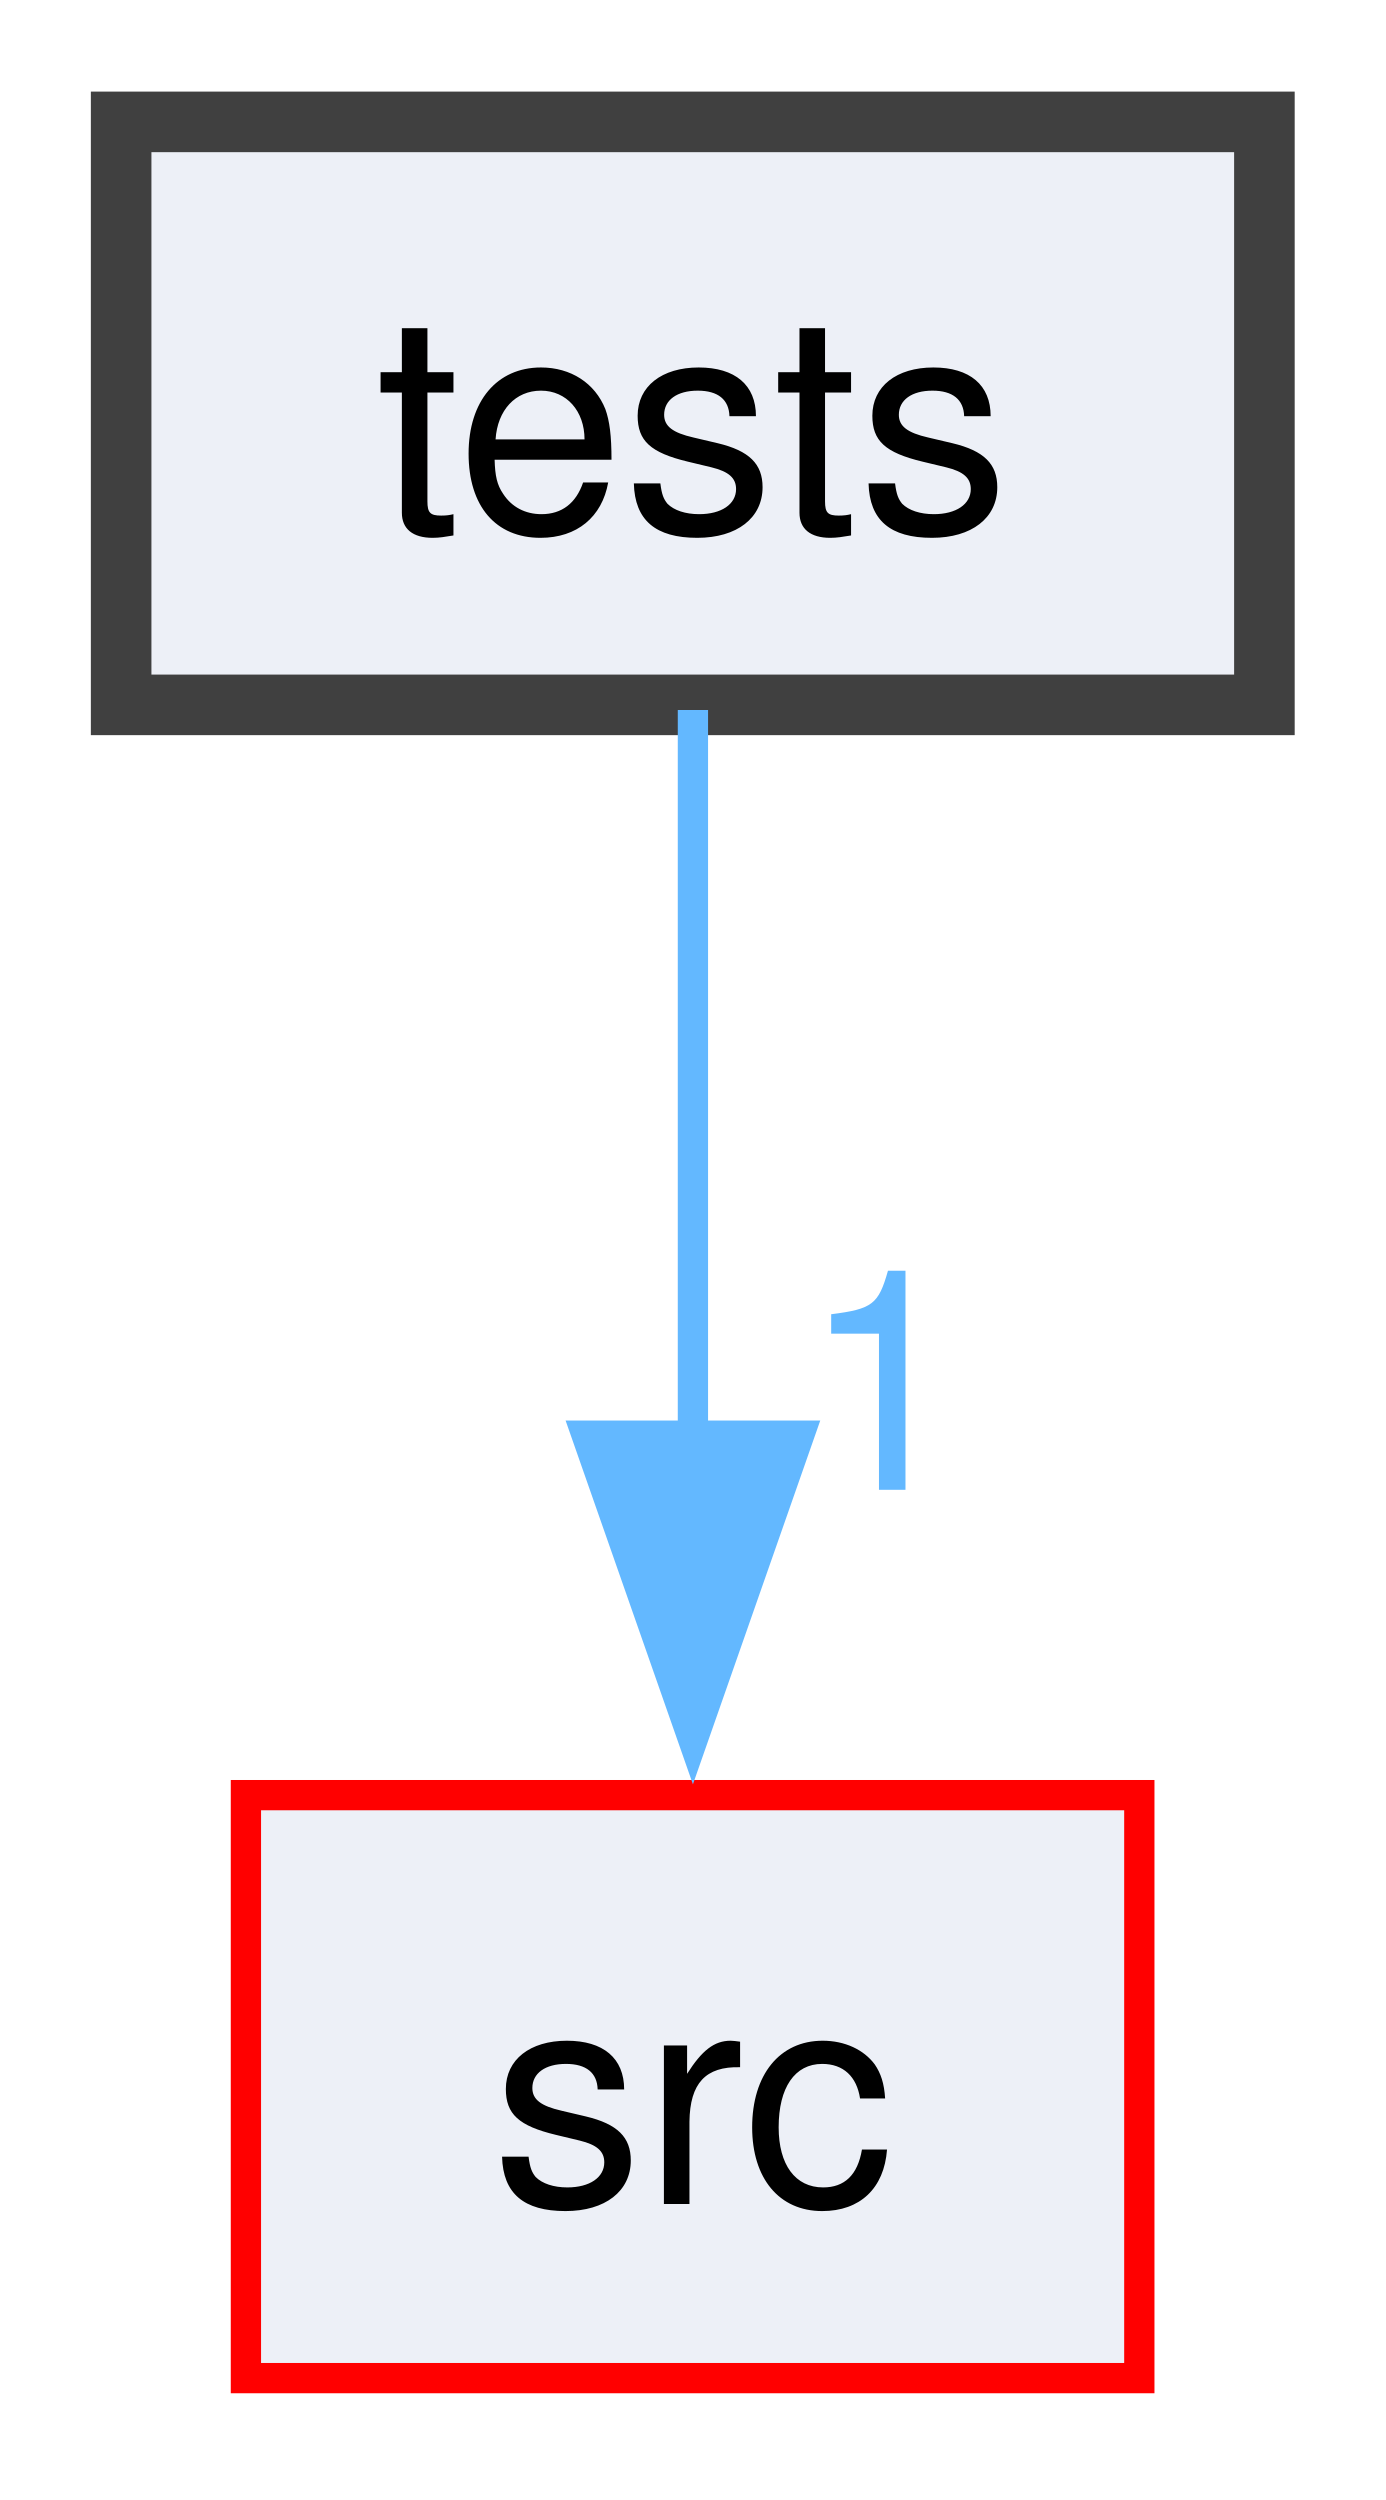
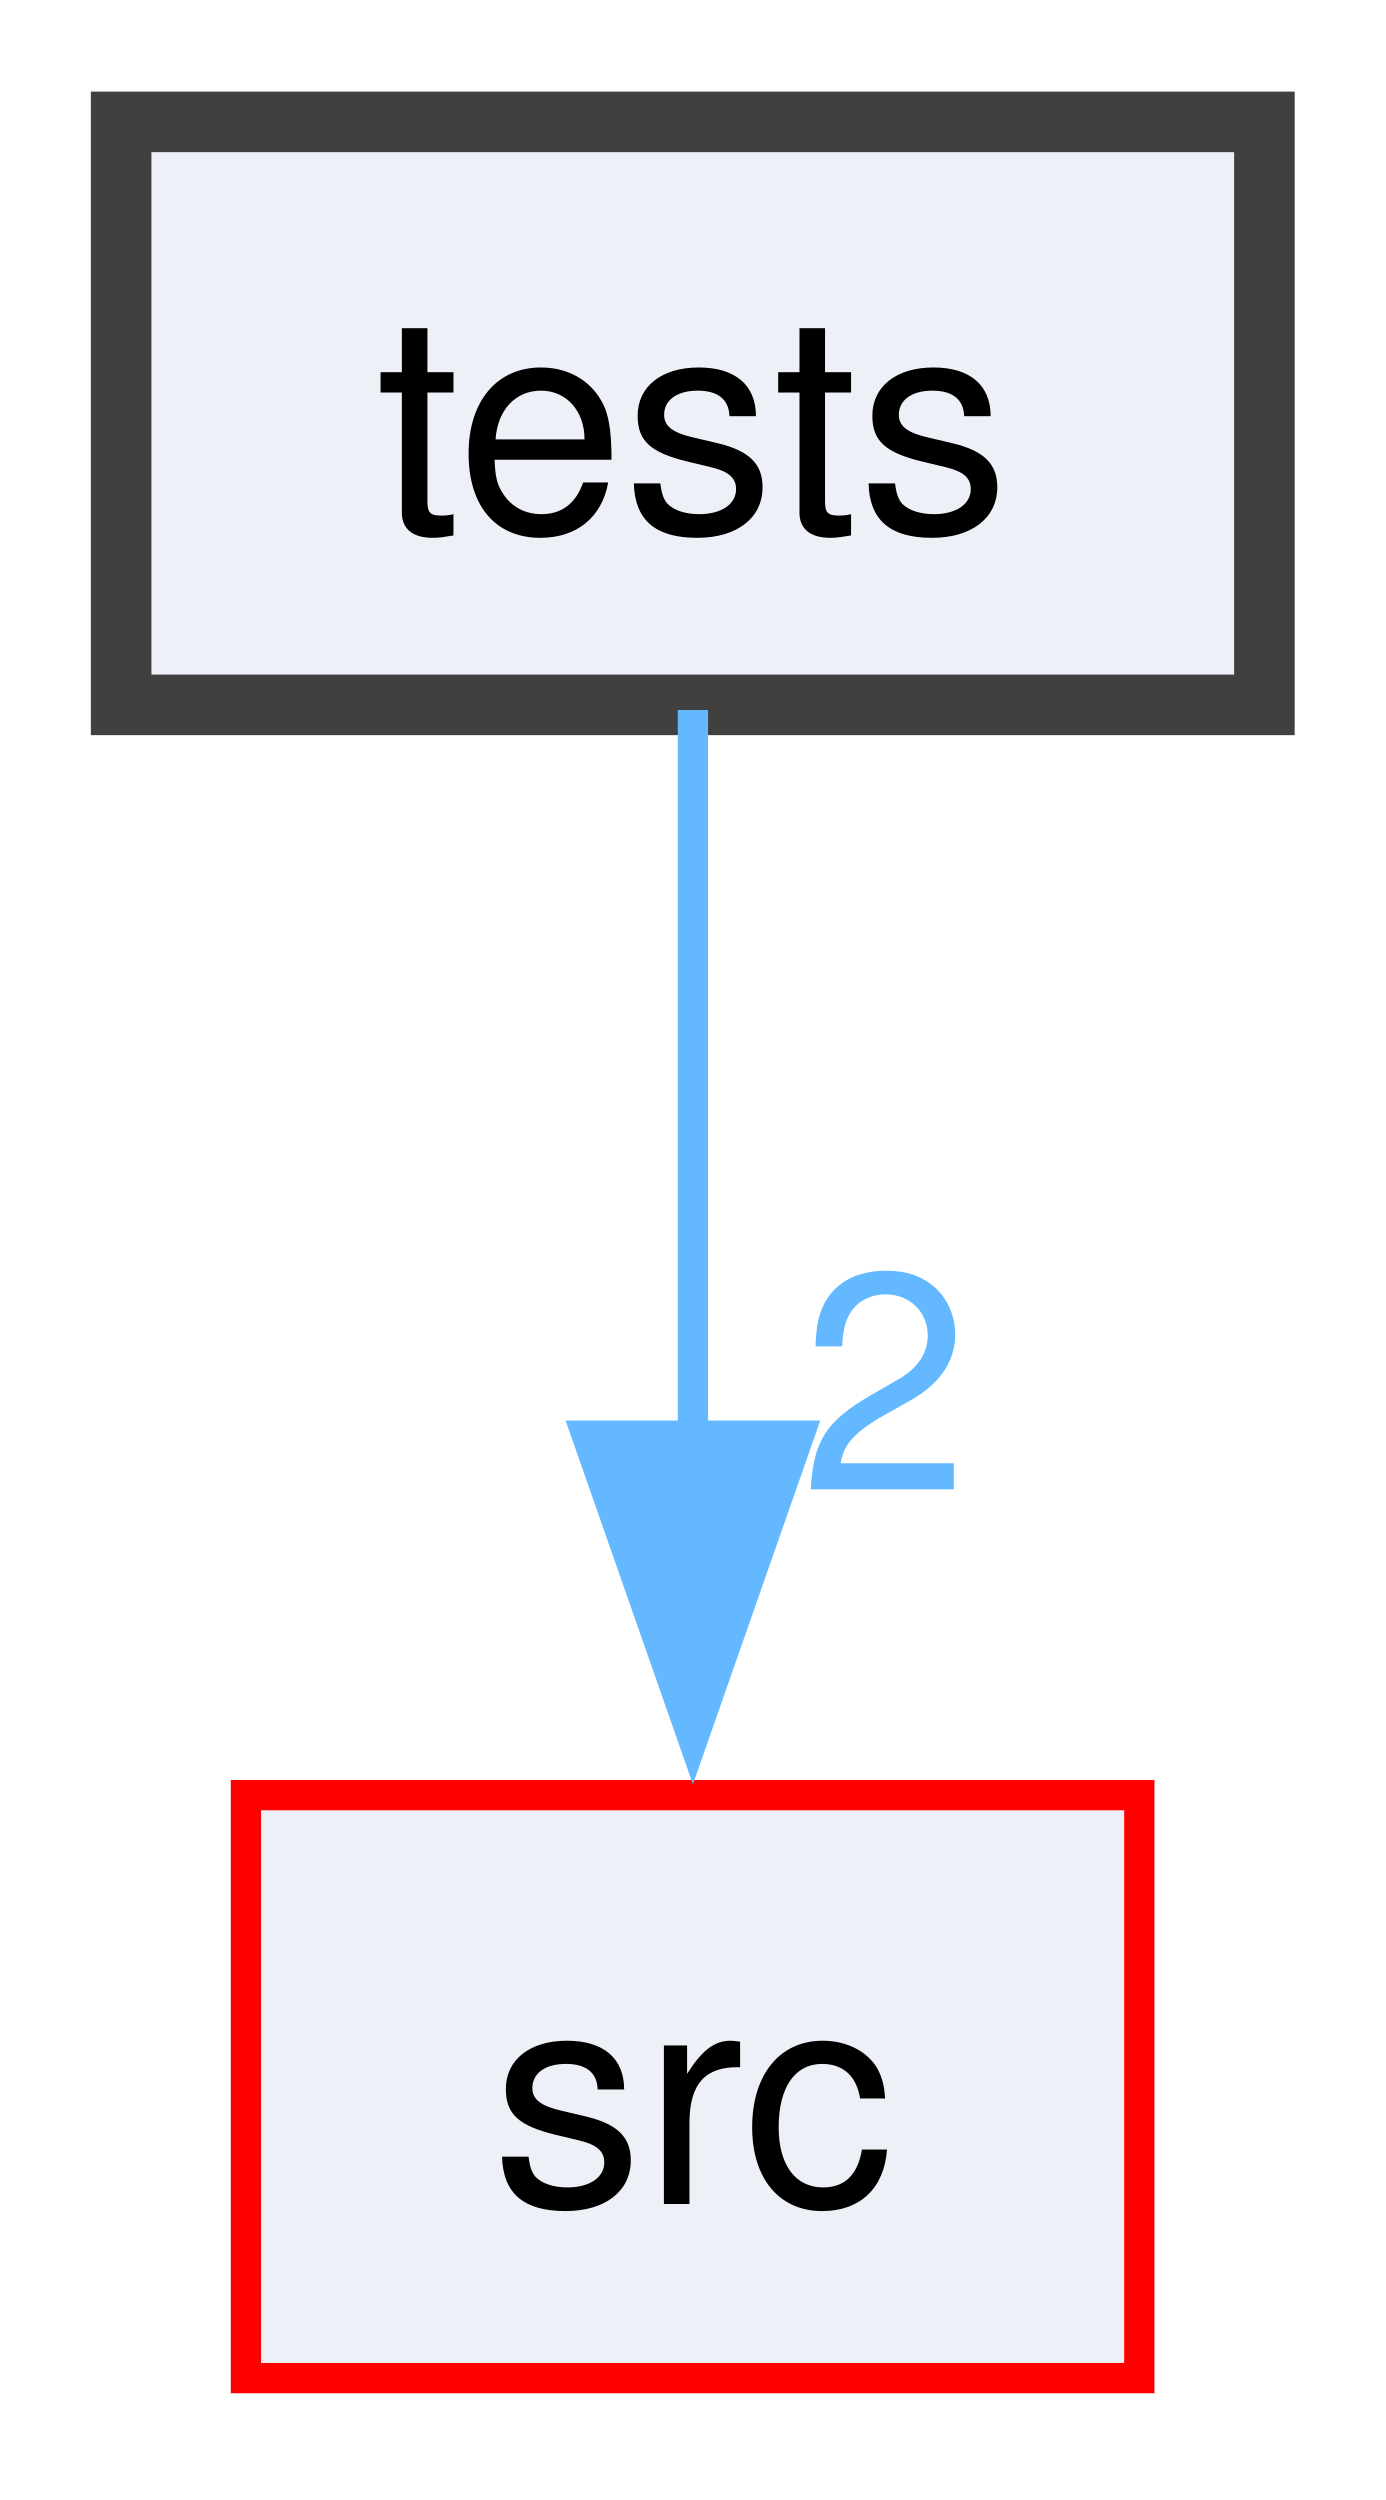
<svg xmlns="http://www.w3.org/2000/svg" xmlns:xlink="http://www.w3.org/1999/xlink" width="46pt" height="83pt" viewBox="0.00 0.00 45.75 82.50">
  <g id="graph0" class="graph" transform="scale(1 1) rotate(0) translate(4 78.5)">
    <g id="node1" class="node">
      <g id="a_node1">
        <a xlink:href="dir_59425e443f801f1f2fd8bbe4959a3ccf.html" target="_top" xlink:title="tests">
          <polygon fill="#edf0f7" stroke="#404040" stroke-width="2" points="37.75,-74.5 0,-74.5 0,-55.25 37.75,-55.25 37.75,-74.5" />
          <text text-anchor="middle" x="18.88" y="-61" font-family="Helvetica,sans-Serif" font-size="10.00">tests</text>
        </a>
      </g>
    </g>
    <g id="node2" class="node">
      <g id="a_node2">
        <a xlink:href="dir_68267d1309a1af8e8297ef4c3efbcdba.html" target="_top" xlink:title="src">
          <polygon fill="#edf0f7" stroke="red" points="33.62,-19.25 4.12,-19.25 4.12,0 33.62,0 33.62,-19.25" />
          <text text-anchor="middle" x="18.88" y="-5.75" font-family="Helvetica,sans-Serif" font-size="10.00">src</text>
        </a>
      </g>
    </g>
    <g id="edge1" class="edge">
      <g id="a_edge1">
        <a xlink:href="dir_000039_000036.html" target="_top">
          <path fill="none" stroke="#63b8ff" d="M18.88,-55.08C18.88,-48.57 18.88,-39.42 18.88,-31.12" />
          <polygon fill="#63b8ff" stroke="#63b8ff" points="22.38,-31.12 18.88,-21.12 15.38,-31.12 22.38,-31.12" />
        </a>
      </g>
      <g id="a_edge1-headlabel">
-         <a xlink:href="dir_000039_000036.html" target="_top" xlink:title="1">
-           <text text-anchor="middle" x="25.21" y="-29.33" font-family="Helvetica,sans-Serif" font-size="10.00" fill="#63b8ff">1</text>
+         <a xlink:href="dir_000039_000036.html" target="_top" xlink:title="2">
+           <text text-anchor="middle" x="25.21" y="-29.33" font-family="Helvetica,sans-Serif" font-size="10.00" fill="#63b8ff">2</text>
        </a>
      </g>
    </g>
  </g>
</svg>
